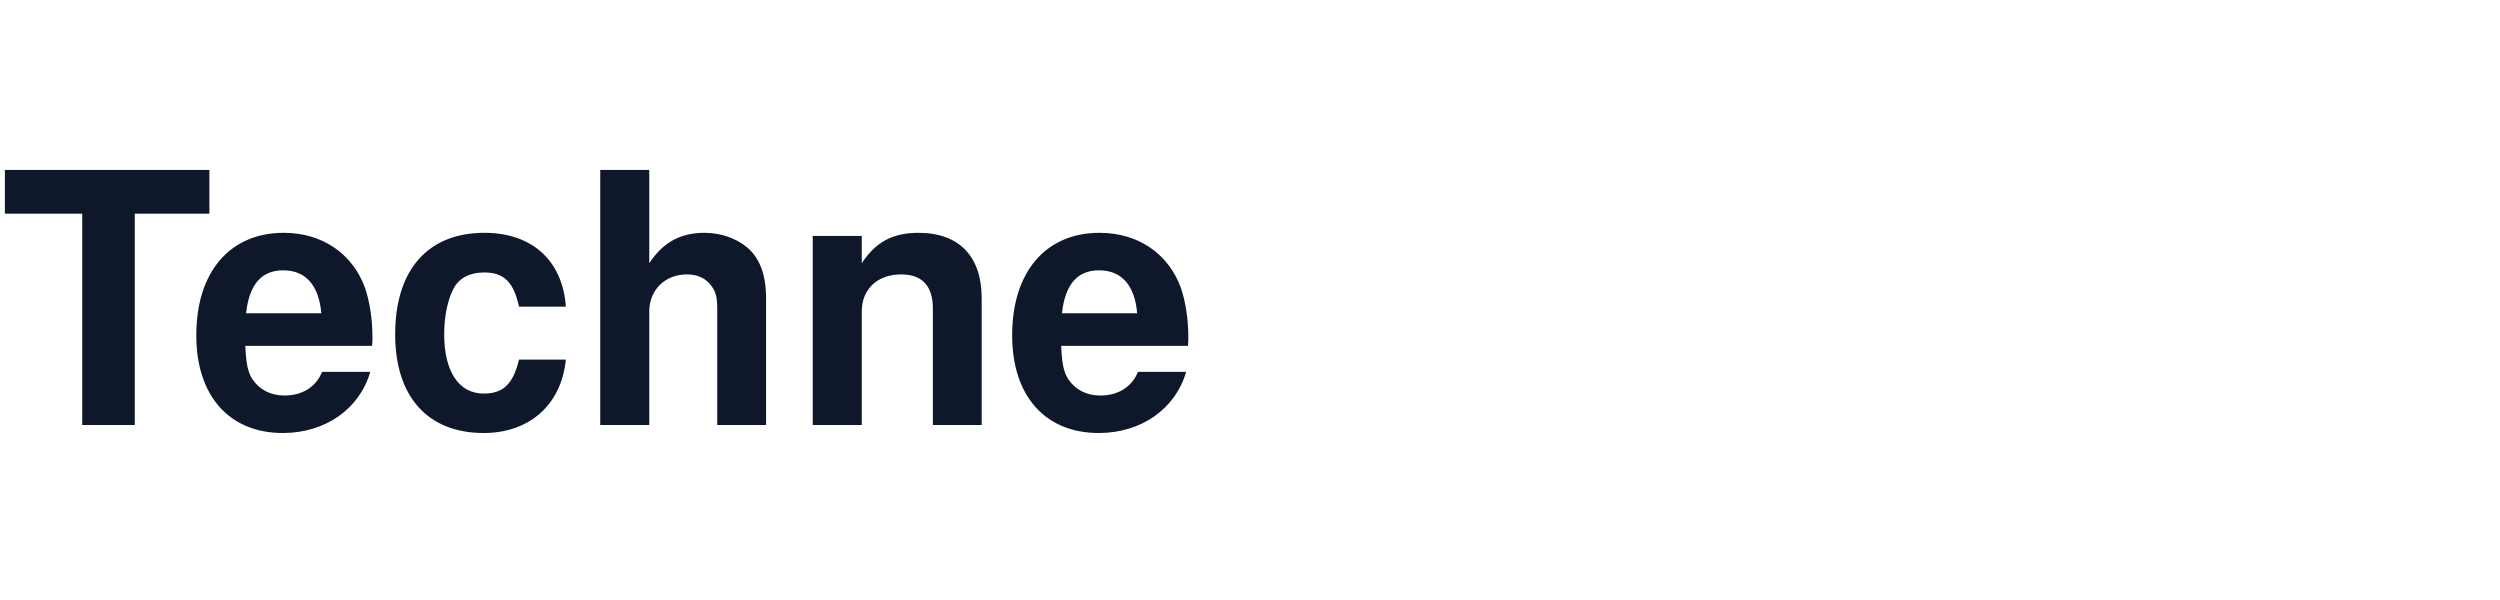
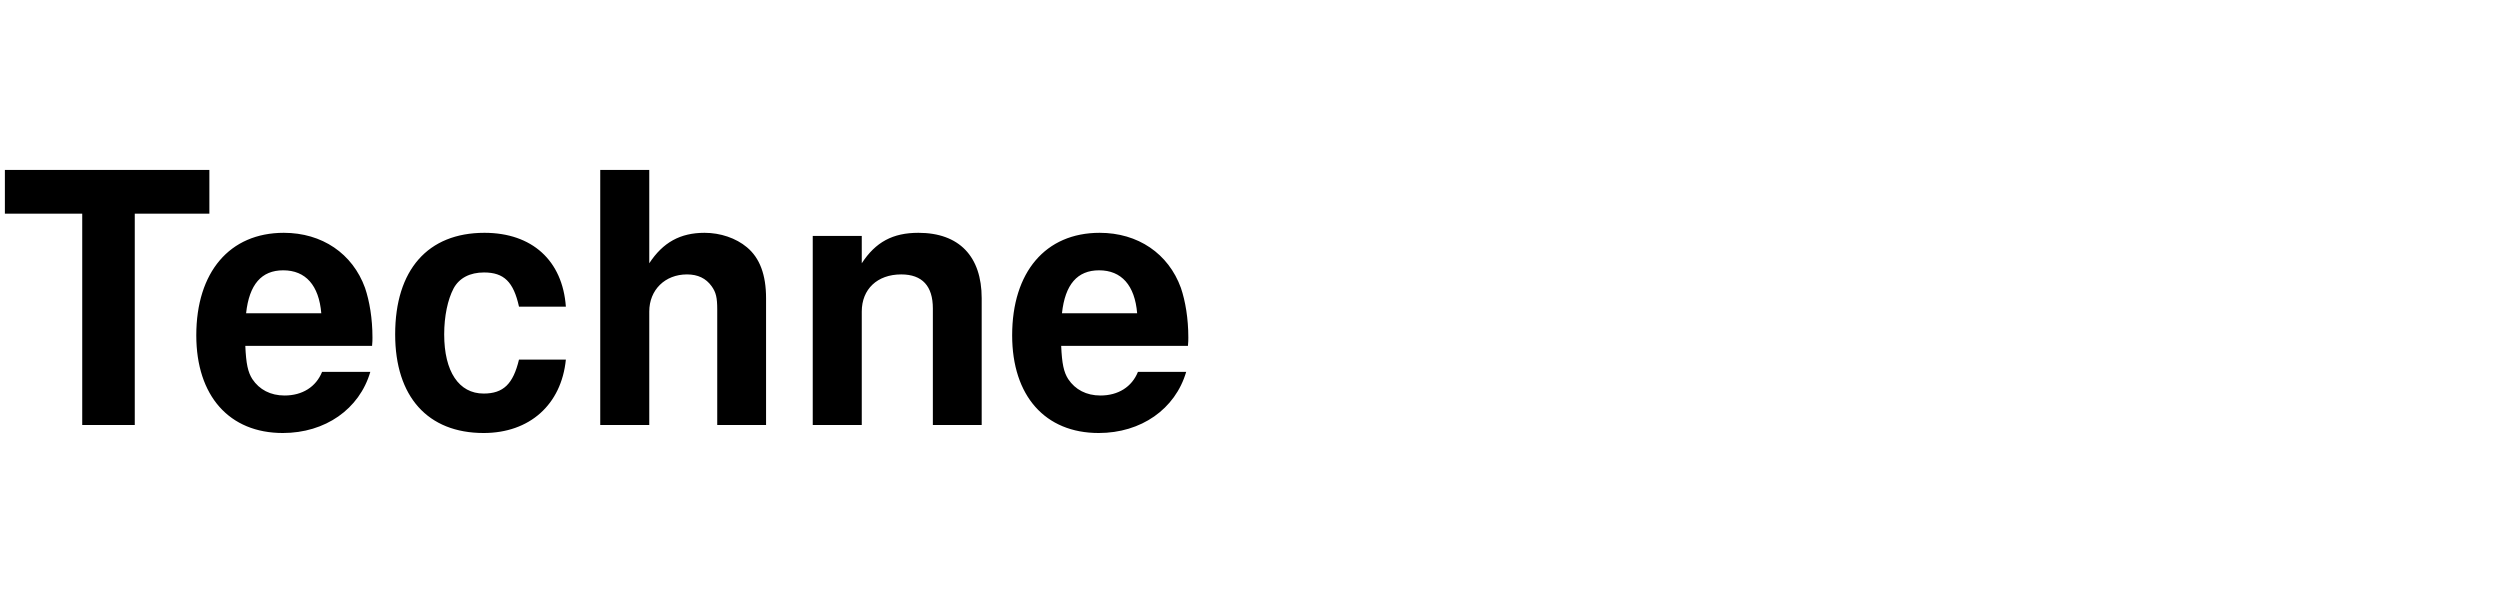
<svg xmlns="http://www.w3.org/2000/svg" viewBox="0 0 200 48" role="img" aria-label="Techne">
  <rect width="200" height="48" fill="none" />
-   <text x="0" y="34" font-family="ui-sans-serif, system-ui, -apple-system, Segoe UI, Helvetica, Arial, sans-serif" font-size="28" font-weight="700" fill="#0f172a">Techne</text>
+   <text x="0" y="34" font-family="ui-sans-serif, system-ui, -apple-system, Segoe UI, Helvetica, Arial, sans-serif" font-size="28" font-weight="700" fill="#000000">Techne</text>
</svg>
